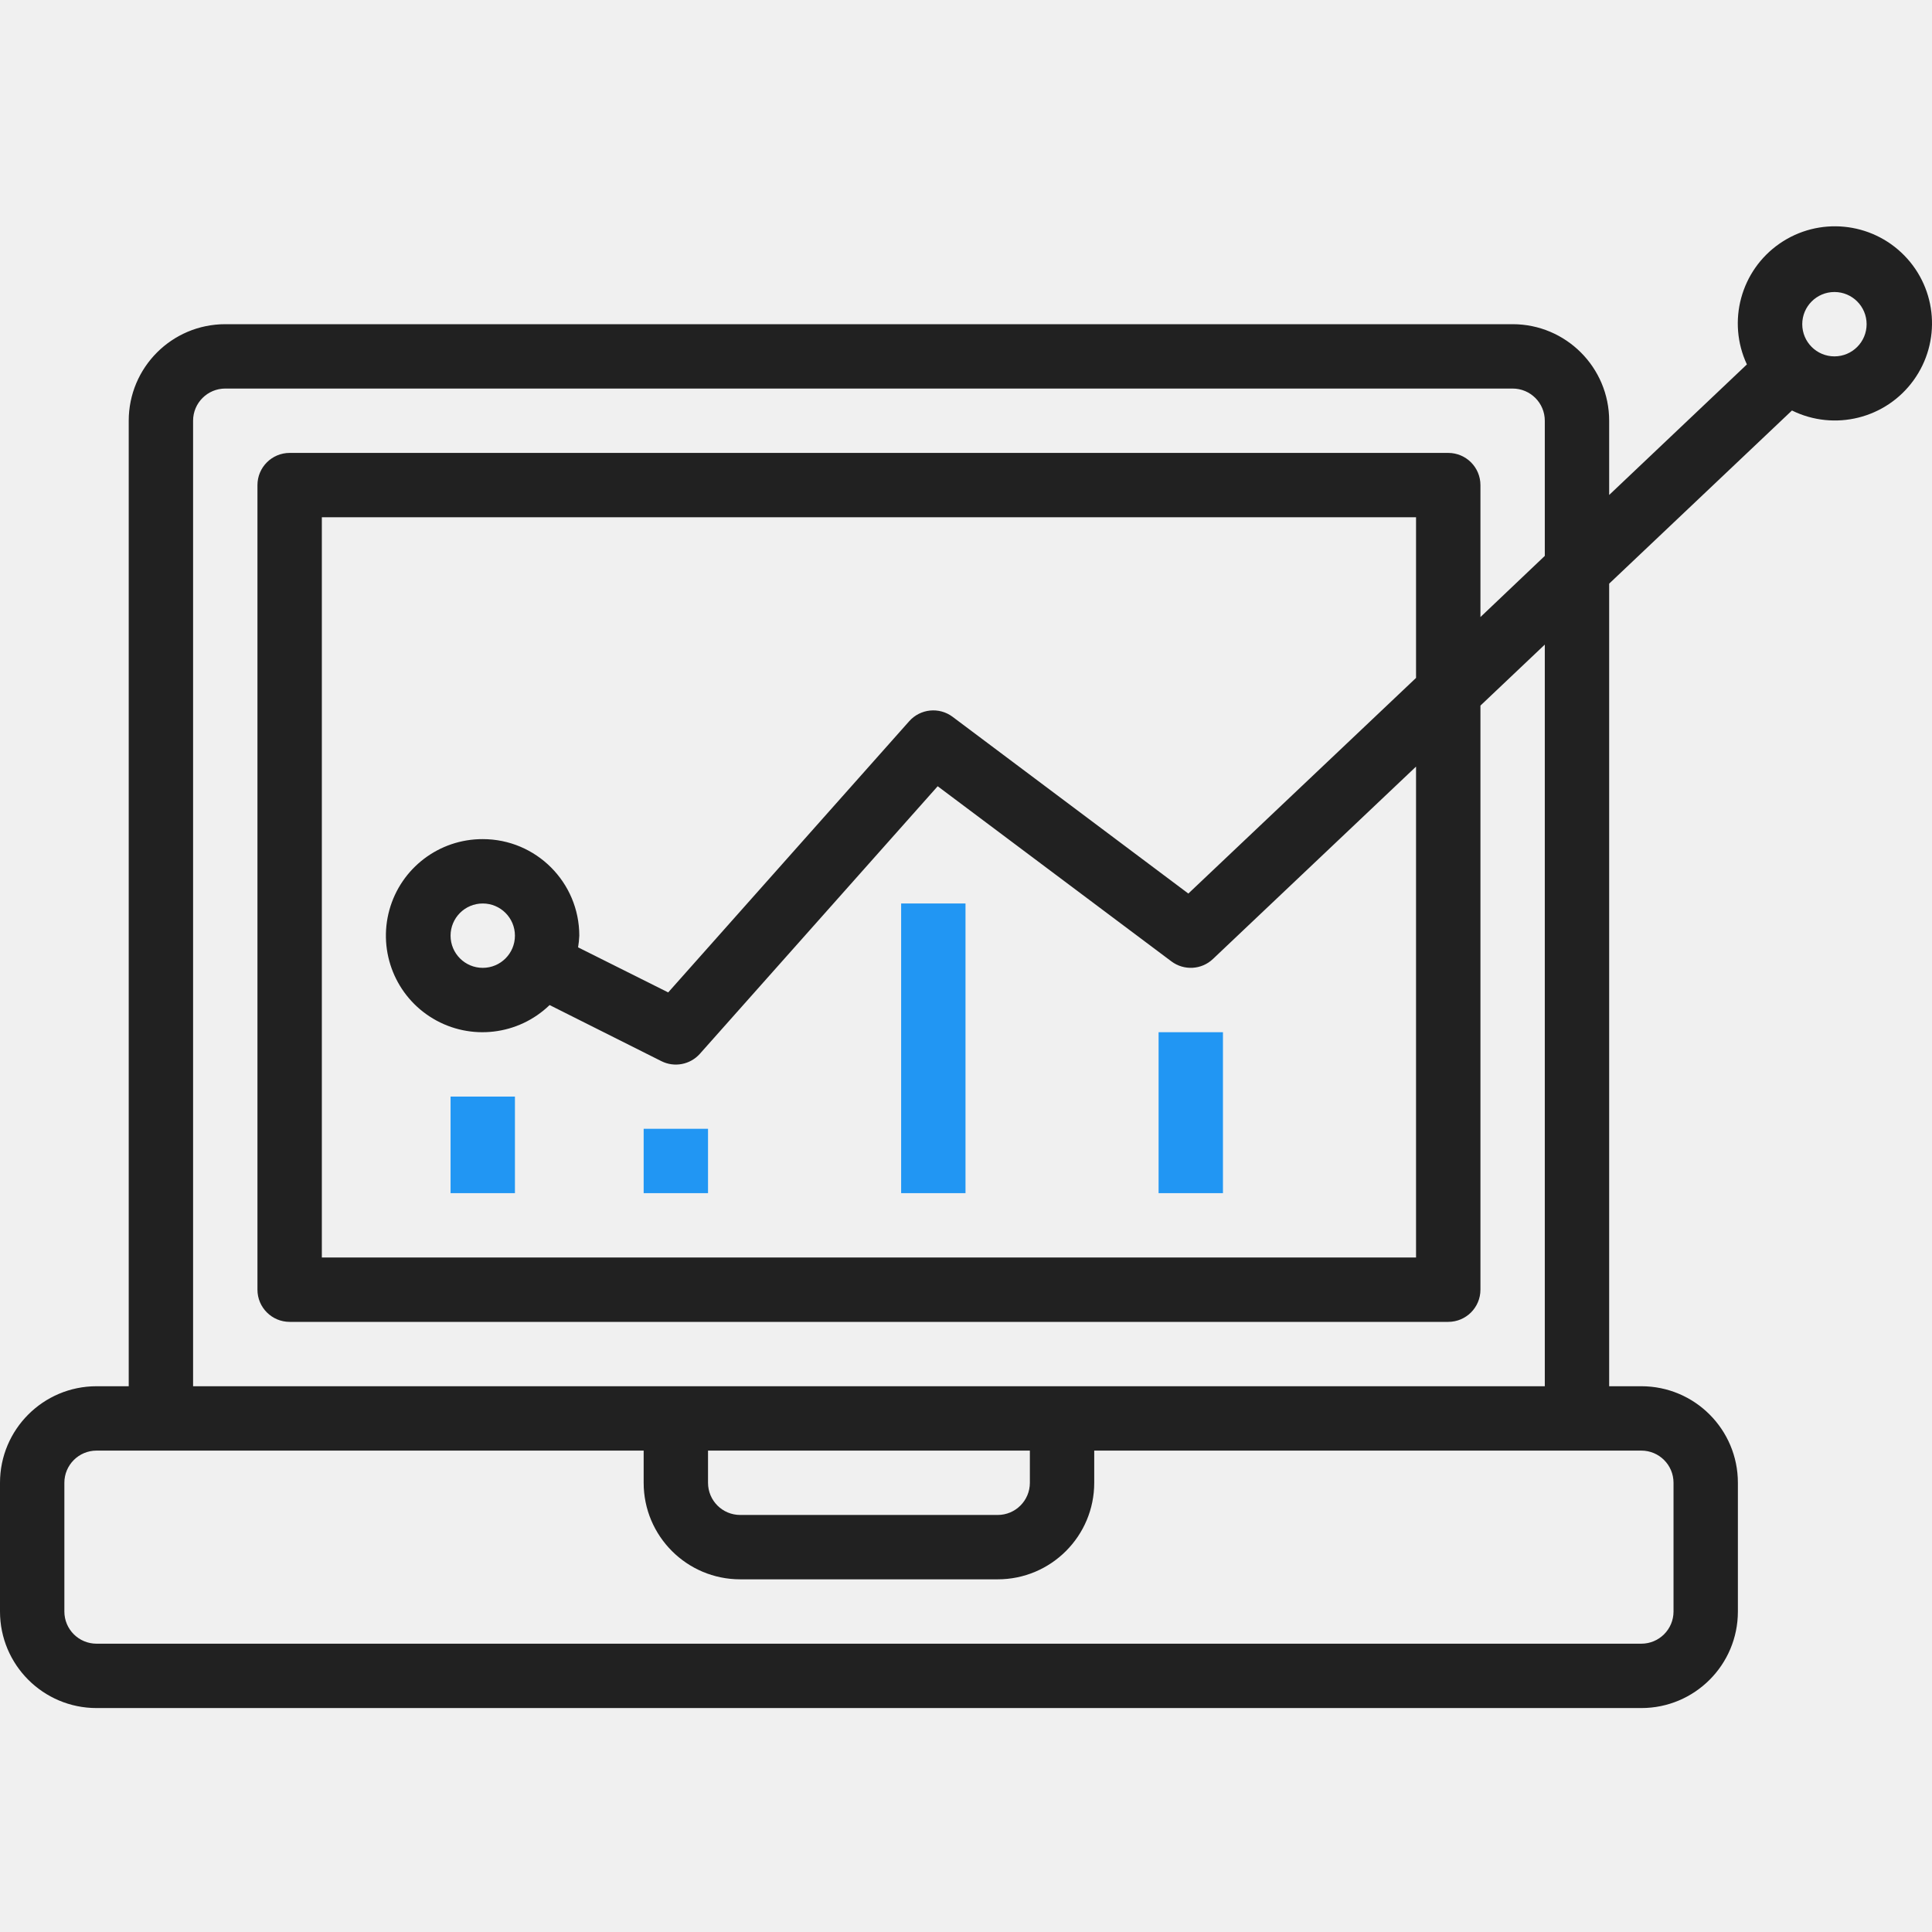
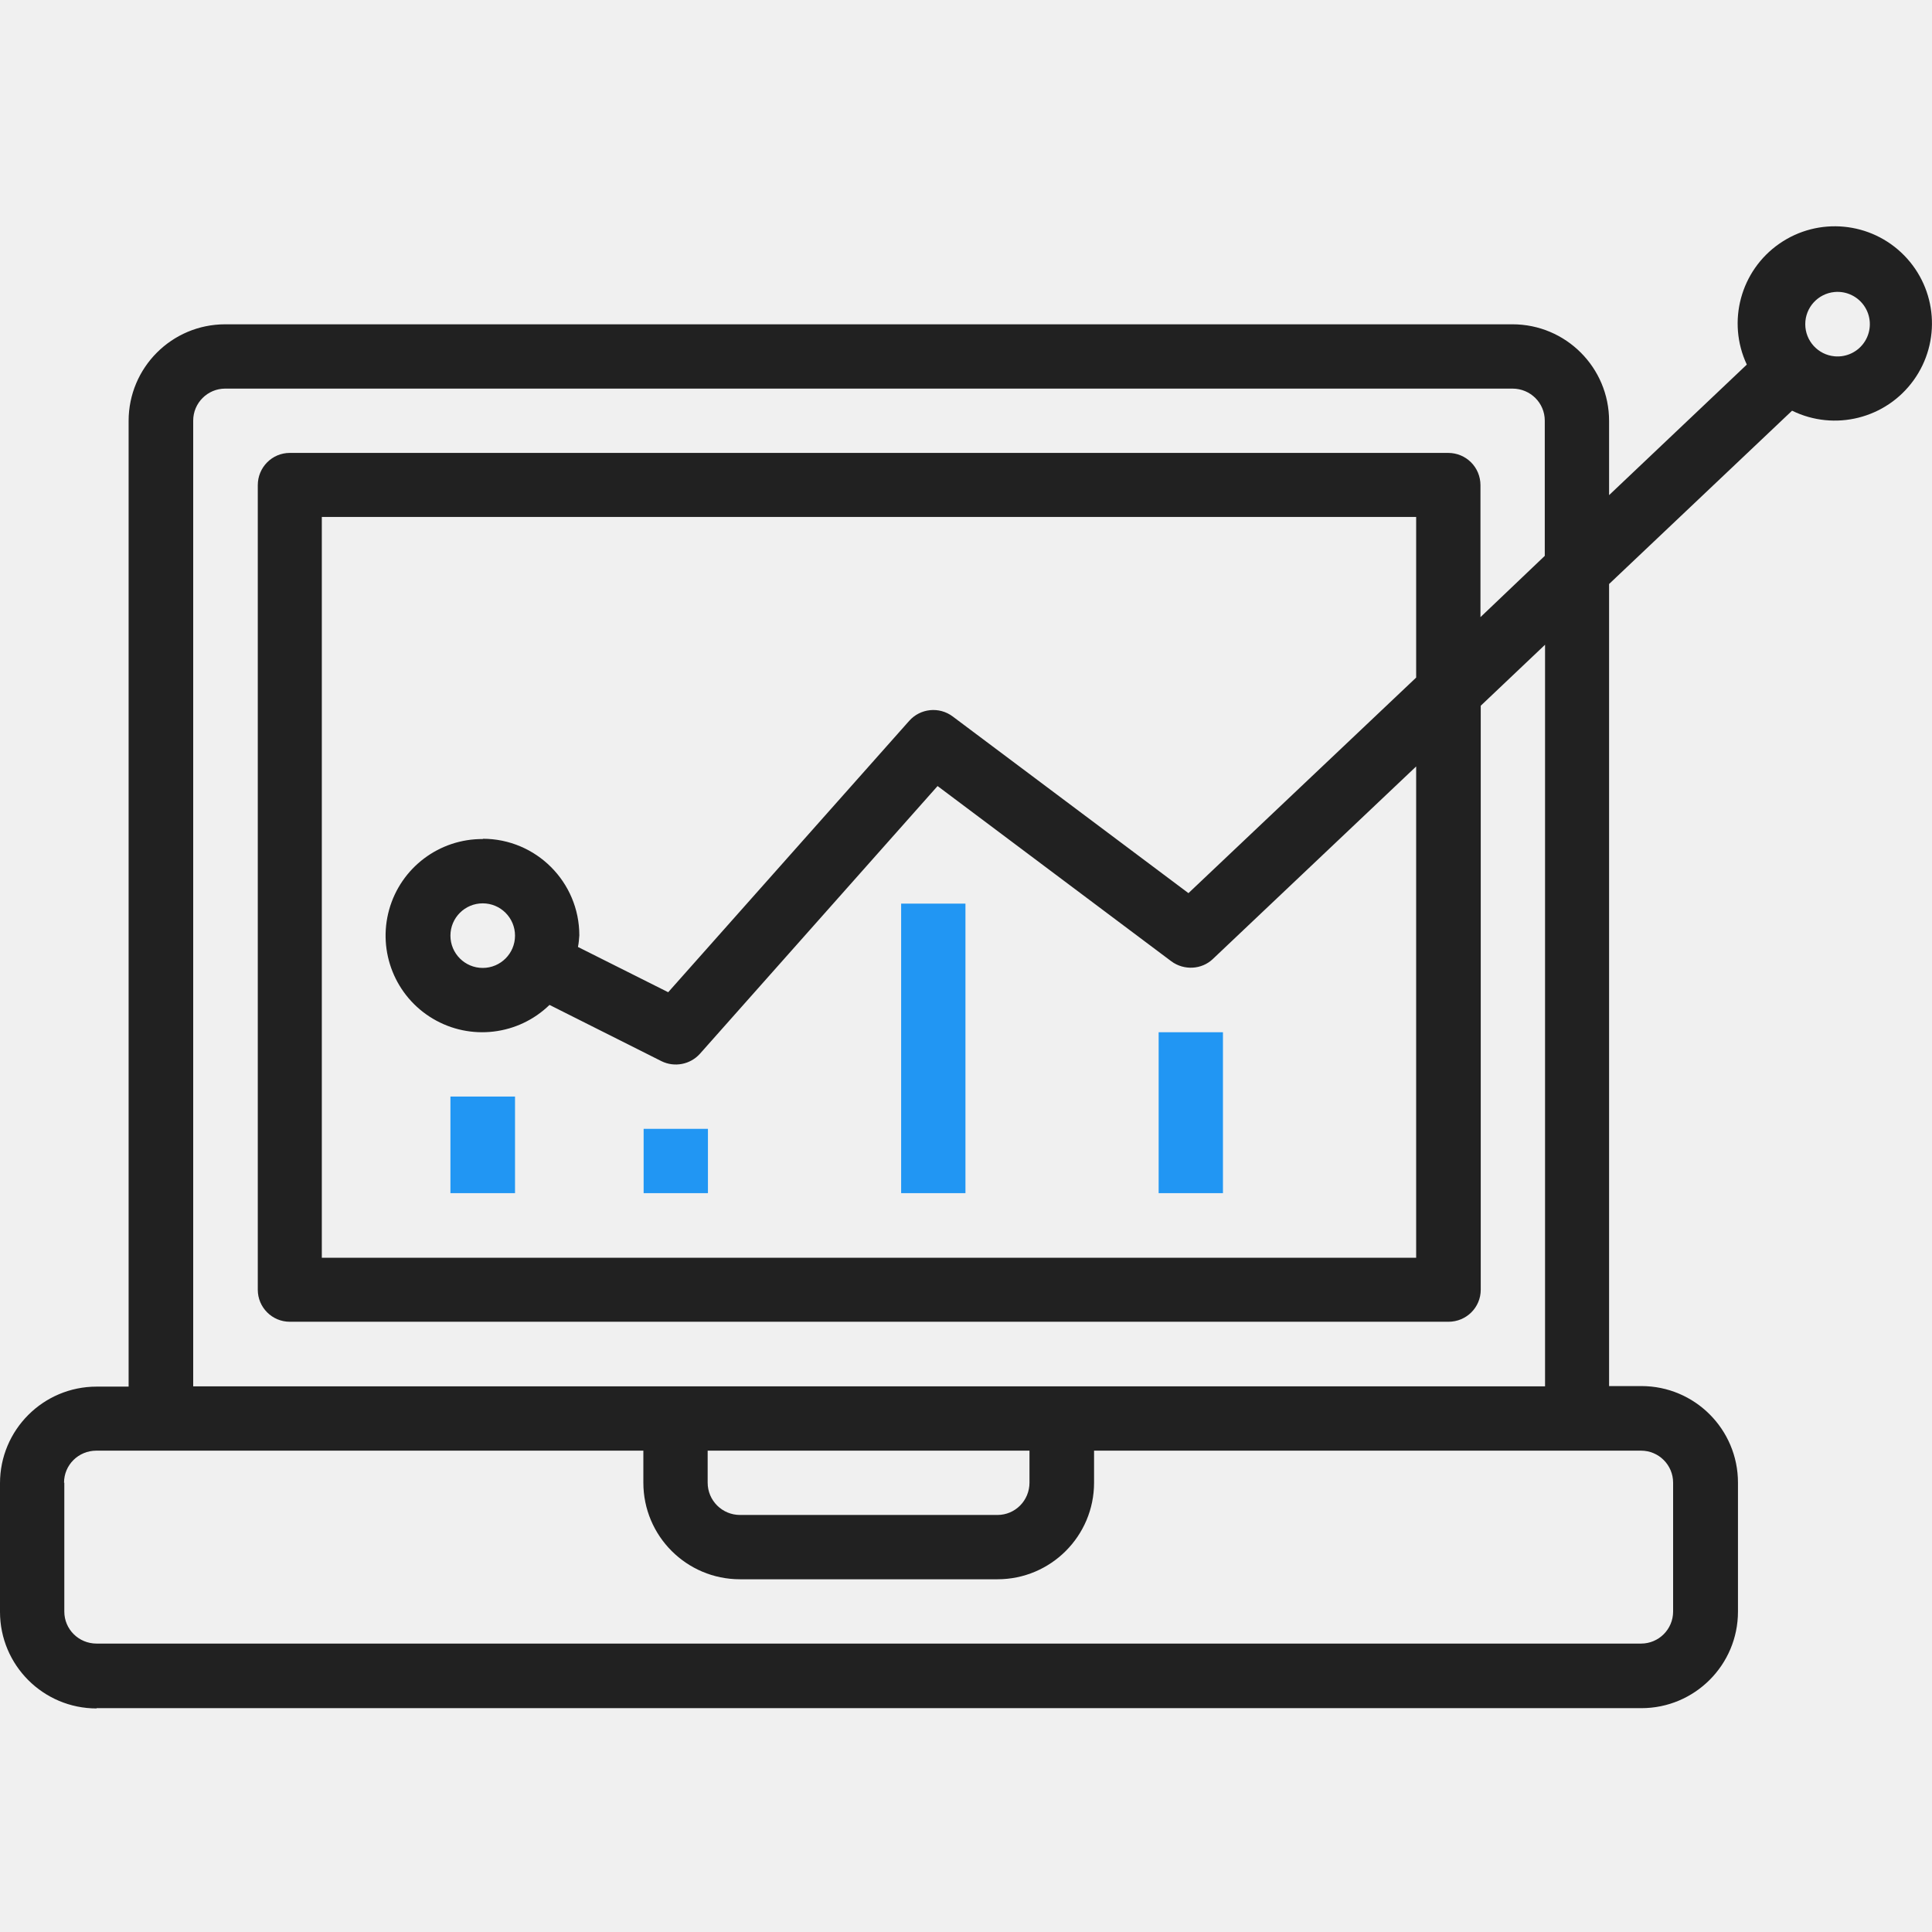
- <svg xmlns="http://www.w3.org/2000/svg" width="70" height="70" viewBox="0 0 70 70" fill="none">
-   <g clip-path="url(#clip0_1_354)">
-     <path d="M32.65 32.735H34.982V43.23H32.65V32.735Z" fill="#2196F3" />
-     <path d="M41.978 37.399H44.31V43.23H41.978V37.399Z" fill="#2196F3" />
-     <path d="M23.321 40.898H25.653V43.23H23.321V40.898Z" fill="#2196F3" />
-     <path d="M16.325 39.731H18.657V43.23H16.325V39.731Z" fill="#2196F3" />
-     <path d="M3.498 61.886H59.469C61.401 61.886 62.967 60.32 62.967 58.388V53.724C62.967 51.792 61.401 50.226 59.469 50.226H58.303V21.147L64.926 14.873C66.463 15.63 68.324 15.17 69.33 13.782C70.337 12.393 70.196 10.482 68.997 9.257C67.797 8.032 65.89 7.849 64.48 8.824C63.07 9.8 62.569 11.65 63.293 13.204L58.303 17.934V15.244C58.303 13.312 56.736 11.746 54.805 11.746H8.162C6.231 11.746 4.664 13.312 4.664 15.244V50.226H3.498C1.566 50.226 0 51.792 0 53.724V58.388C0 60.32 1.566 61.886 3.498 61.886ZM66.465 10.58C67.109 10.58 67.631 11.102 67.631 11.746C67.631 12.39 67.109 12.912 66.465 12.912C65.821 12.912 65.299 12.39 65.299 11.746C65.299 11.102 65.821 10.58 66.465 10.58ZM6.996 15.244C6.996 14.6 7.518 14.078 8.162 14.078H54.805C55.449 14.078 55.971 14.6 55.971 15.244V20.141L53.639 22.357V17.576C53.639 16.932 53.117 16.41 52.472 16.41H10.495C9.851 16.41 9.328 16.932 9.328 17.576V46.728C9.328 47.372 9.851 47.894 10.495 47.894H52.472C53.117 47.894 53.639 47.372 53.639 46.728V25.565L55.971 23.355V50.226H6.996V15.244ZM17.491 30.403C15.913 30.398 14.528 31.45 14.108 32.97C13.689 34.491 14.338 36.104 15.695 36.909C17.051 37.714 18.779 37.512 19.913 36.415L23.966 38.449C24.437 38.684 25.008 38.574 25.358 38.181L33.974 28.487L42.444 34.834C42.899 35.174 43.533 35.138 43.945 34.748L51.306 27.775V45.562H11.661V18.742H51.306V24.562L43.056 32.375L34.515 25.972C34.03 25.608 33.348 25.677 32.944 26.129L24.21 35.957L20.945 34.324C20.968 34.184 20.983 34.043 20.989 33.901C20.989 31.969 19.423 30.403 17.491 30.403ZM18.657 33.901C18.657 34.545 18.135 35.067 17.491 35.067C16.847 35.067 16.325 34.545 16.325 33.901C16.325 33.257 16.847 32.735 17.491 32.735C18.135 32.735 18.657 33.257 18.657 33.901ZM25.653 52.558H37.314V53.724C37.314 54.368 36.792 54.89 36.148 54.89H26.819C26.175 54.89 25.653 54.368 25.653 53.724V52.558ZM2.332 53.724C2.332 53.08 2.854 52.558 3.498 52.558H23.321V53.724C23.321 55.656 24.887 57.222 26.819 57.222H36.148C38.08 57.222 39.646 55.656 39.646 53.724V52.558H59.469C60.113 52.558 60.635 53.08 60.635 53.724V58.388C60.635 59.032 60.113 59.554 59.469 59.554H3.498C2.854 59.554 2.332 59.032 2.332 58.388V53.724Z" fill="#212121" />
+ <svg xmlns="http://www.w3.org/2000/svg" width="70" height="70" fill="none">
+   <g clip-path="url(#a)">
+     <path d="M32.65 32.74h2.33v10.49h-2.33v-10.5ZM41.98 37.4h2.33v5.83h-2.33V37.4ZM23.32 40.9h2.33v2.33h-2.33V40.9ZM16.32 39.73h2.34v3.5h-2.34v-3.5Z" fill="#2196F3" />
+     <path d="M3.5 61.89h55.97a3.5 3.5 0 0 0 3.5-3.5v-4.67a3.5 3.5 0 0 0-3.5-3.5H58.3V21.16l6.63-6.28a3.52 3.52 0 1 0-1.64-1.67l-4.99 4.73v-2.69a3.5 3.5 0 0 0-3.5-3.5H8.16a3.5 3.5 0 0 0-3.5 3.5v34.99H3.5a3.5 3.5 0 0 0-3.5 3.5v4.66a3.5 3.5 0 0 0 3.5 3.5Zm62.97-51.31a1.17 1.17 0 1 1 0 2.33 1.17 1.17 0 0 1 0-2.33ZM7 15.24c0-.64.52-1.16 1.16-1.16H54.8c.65 0 1.17.52 1.17 1.16v4.9l-2.33 2.22v-4.78c0-.65-.52-1.17-1.17-1.17H10.5c-.64 0-1.16.52-1.16 1.17v29.15c0 .64.52 1.16 1.16 1.16h41.98c.65 0 1.17-.52 1.17-1.16V25.57l2.33-2.21v26.87H7V15.24ZM17.5 30.4a3.5 3.5 0 1 0 2.41 6.01l4.06 2.04c.47.23 1.04.12 1.39-.27l8.61-9.7 8.47 6.35c.46.34 1.1.3 1.5-.08l7.37-6.98v17.8H11.66V18.73h39.65v5.82l-8.25 7.81-8.54-6.4a1.17 1.17 0 0 0-1.58.16l-8.73 9.83-3.27-1.64c.03-.14.04-.28.05-.42a3.5 3.5 0 0 0-3.5-3.5Zm1.16 3.5a1.17 1.17 0 1 1-2.34 0 1.17 1.17 0 0 1 2.34 0Zm7 18.66H37.3v1.16c0 .65-.52 1.17-1.16 1.17h-9.33c-.64 0-1.17-.52-1.17-1.17v-1.16ZM2.32 53.72c0-.64.52-1.16 1.17-1.16h19.82v1.16a3.5 3.5 0 0 0 3.5 3.5h9.33a3.5 3.5 0 0 0 3.5-3.5v-1.16h19.82c.64 0 1.16.52 1.16 1.16v4.67c0 .64-.52 1.16-1.16 1.16H3.5c-.65 0-1.17-.52-1.17-1.16v-4.67Z" fill="#212121" />
  </g>
  <defs>
-     <clipPath id="clip0_1_354">
-       <rect width="70" height="70" fill="white" />
+     <clipPath id="a">
+       <path fill="#fff" d="M0 0h70v70H0z" />
    </clipPath>
  </defs>
</svg>
